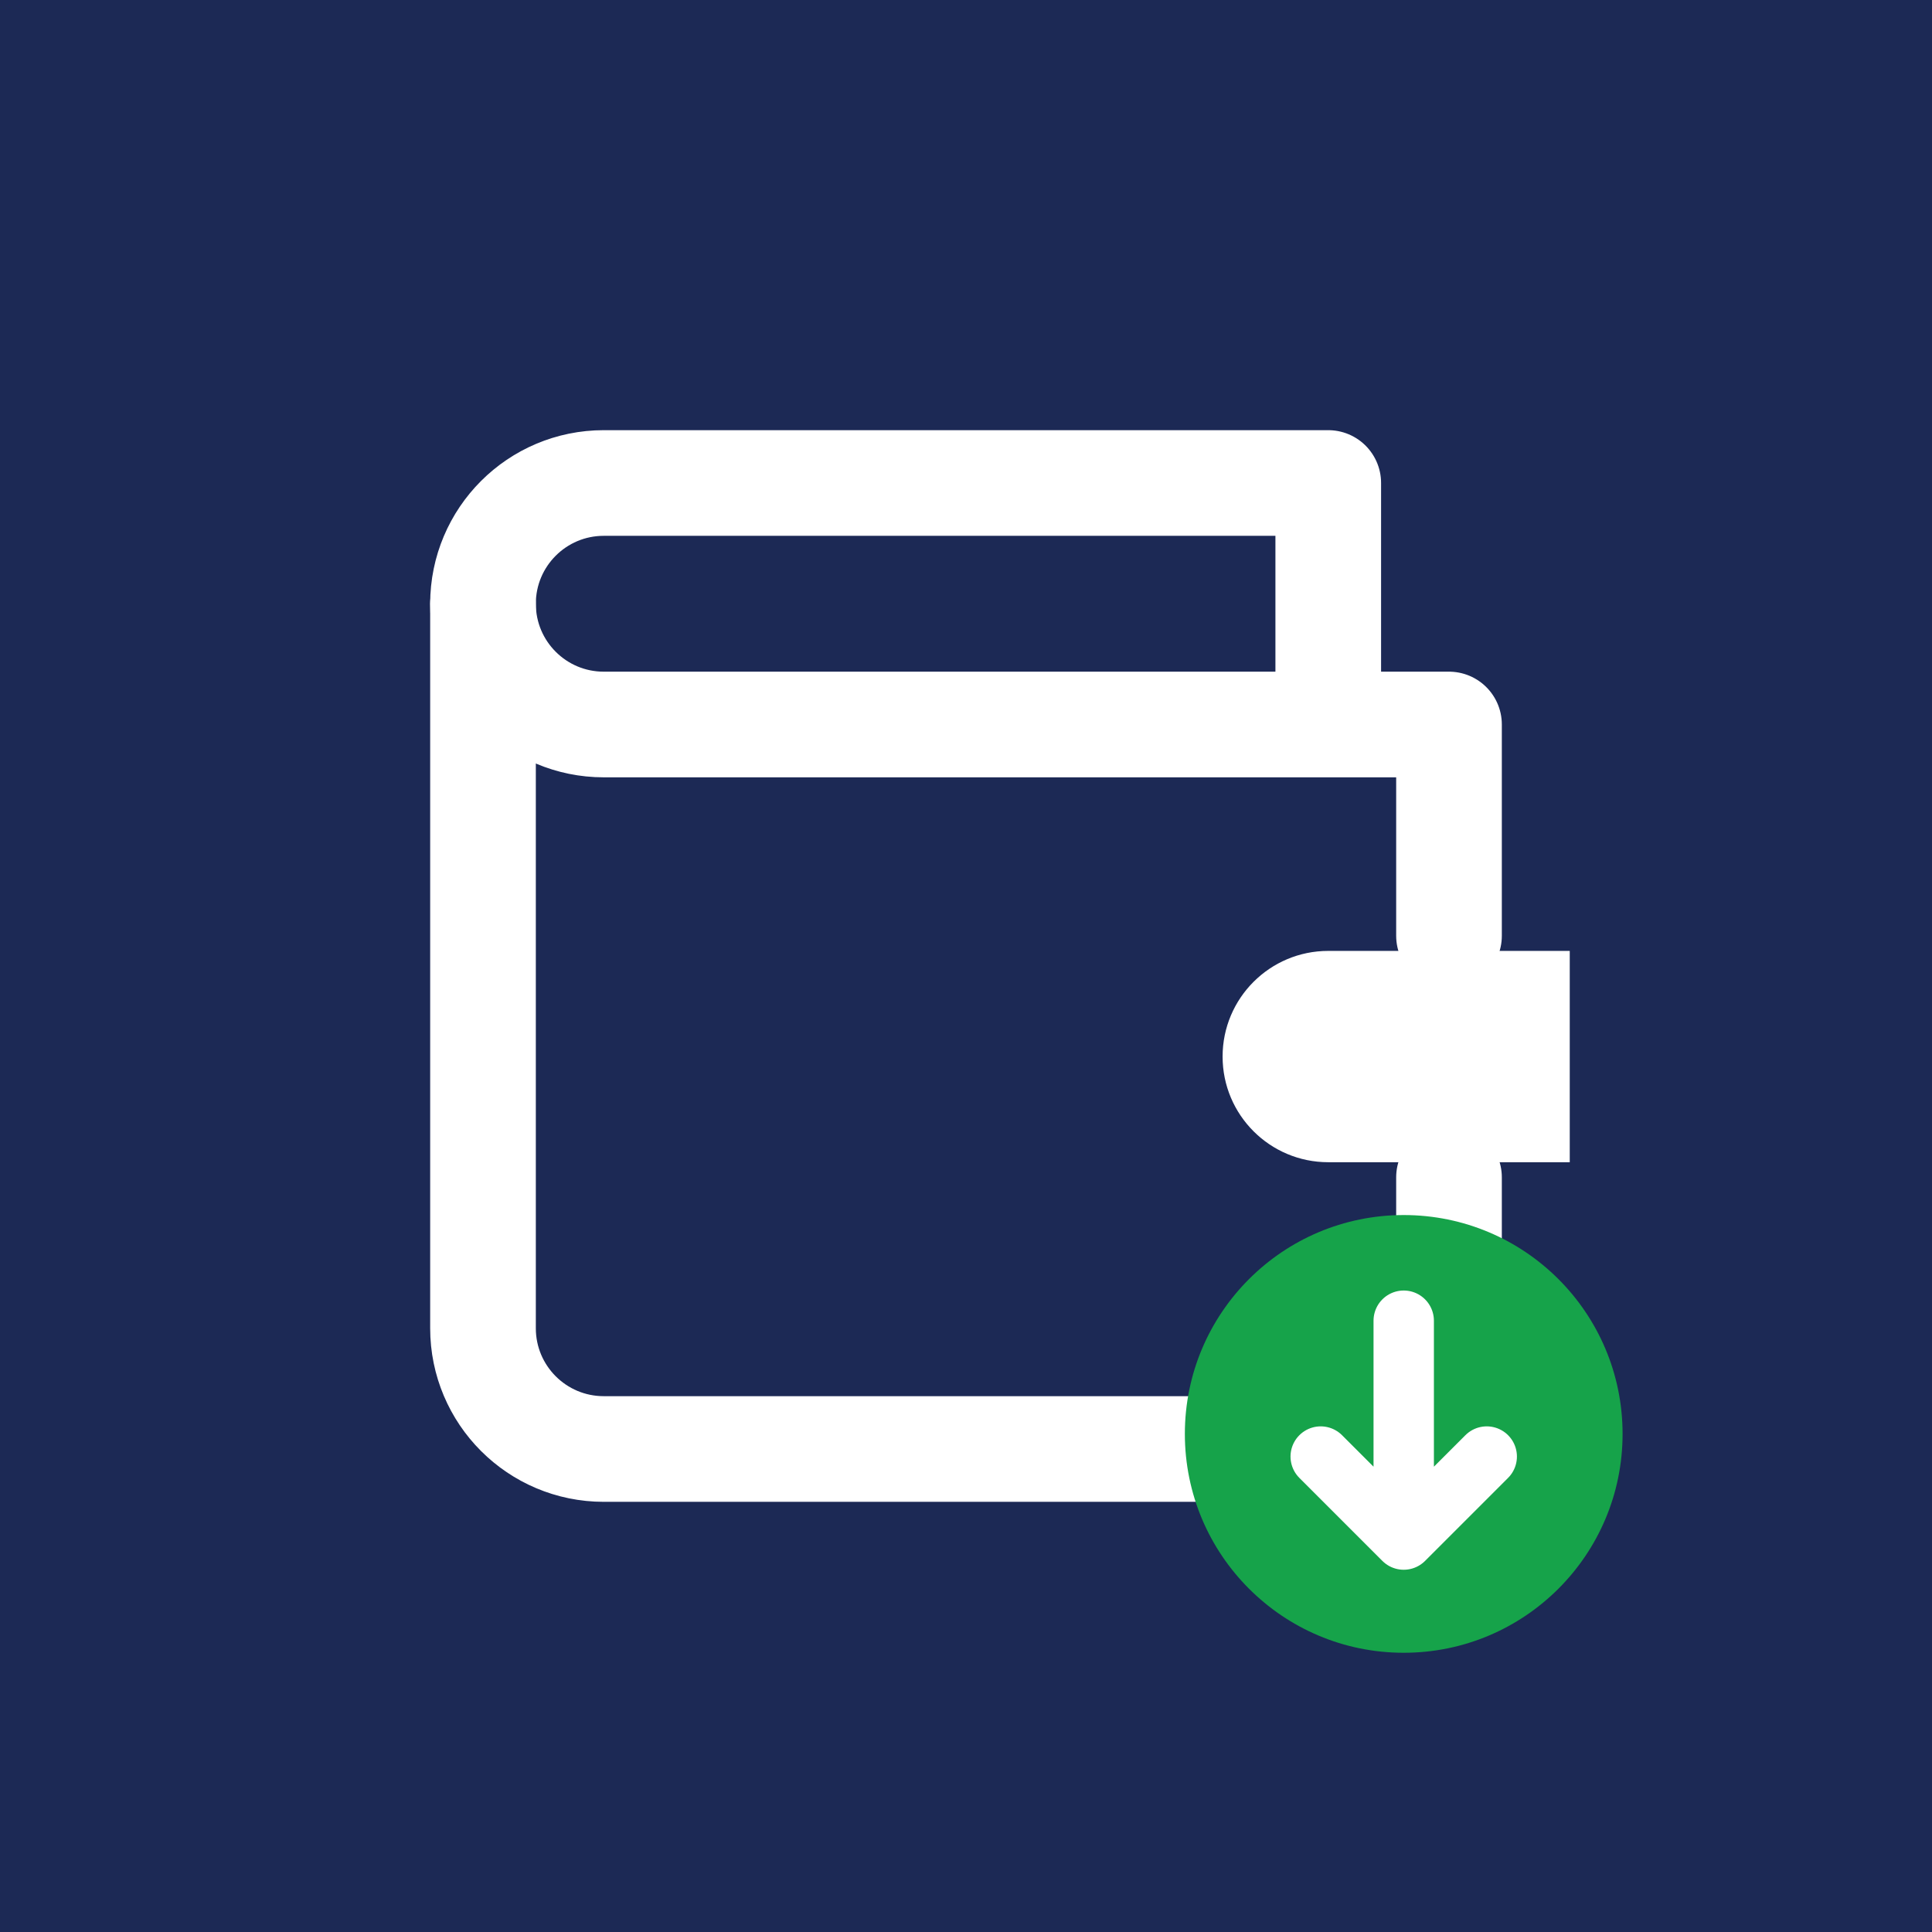
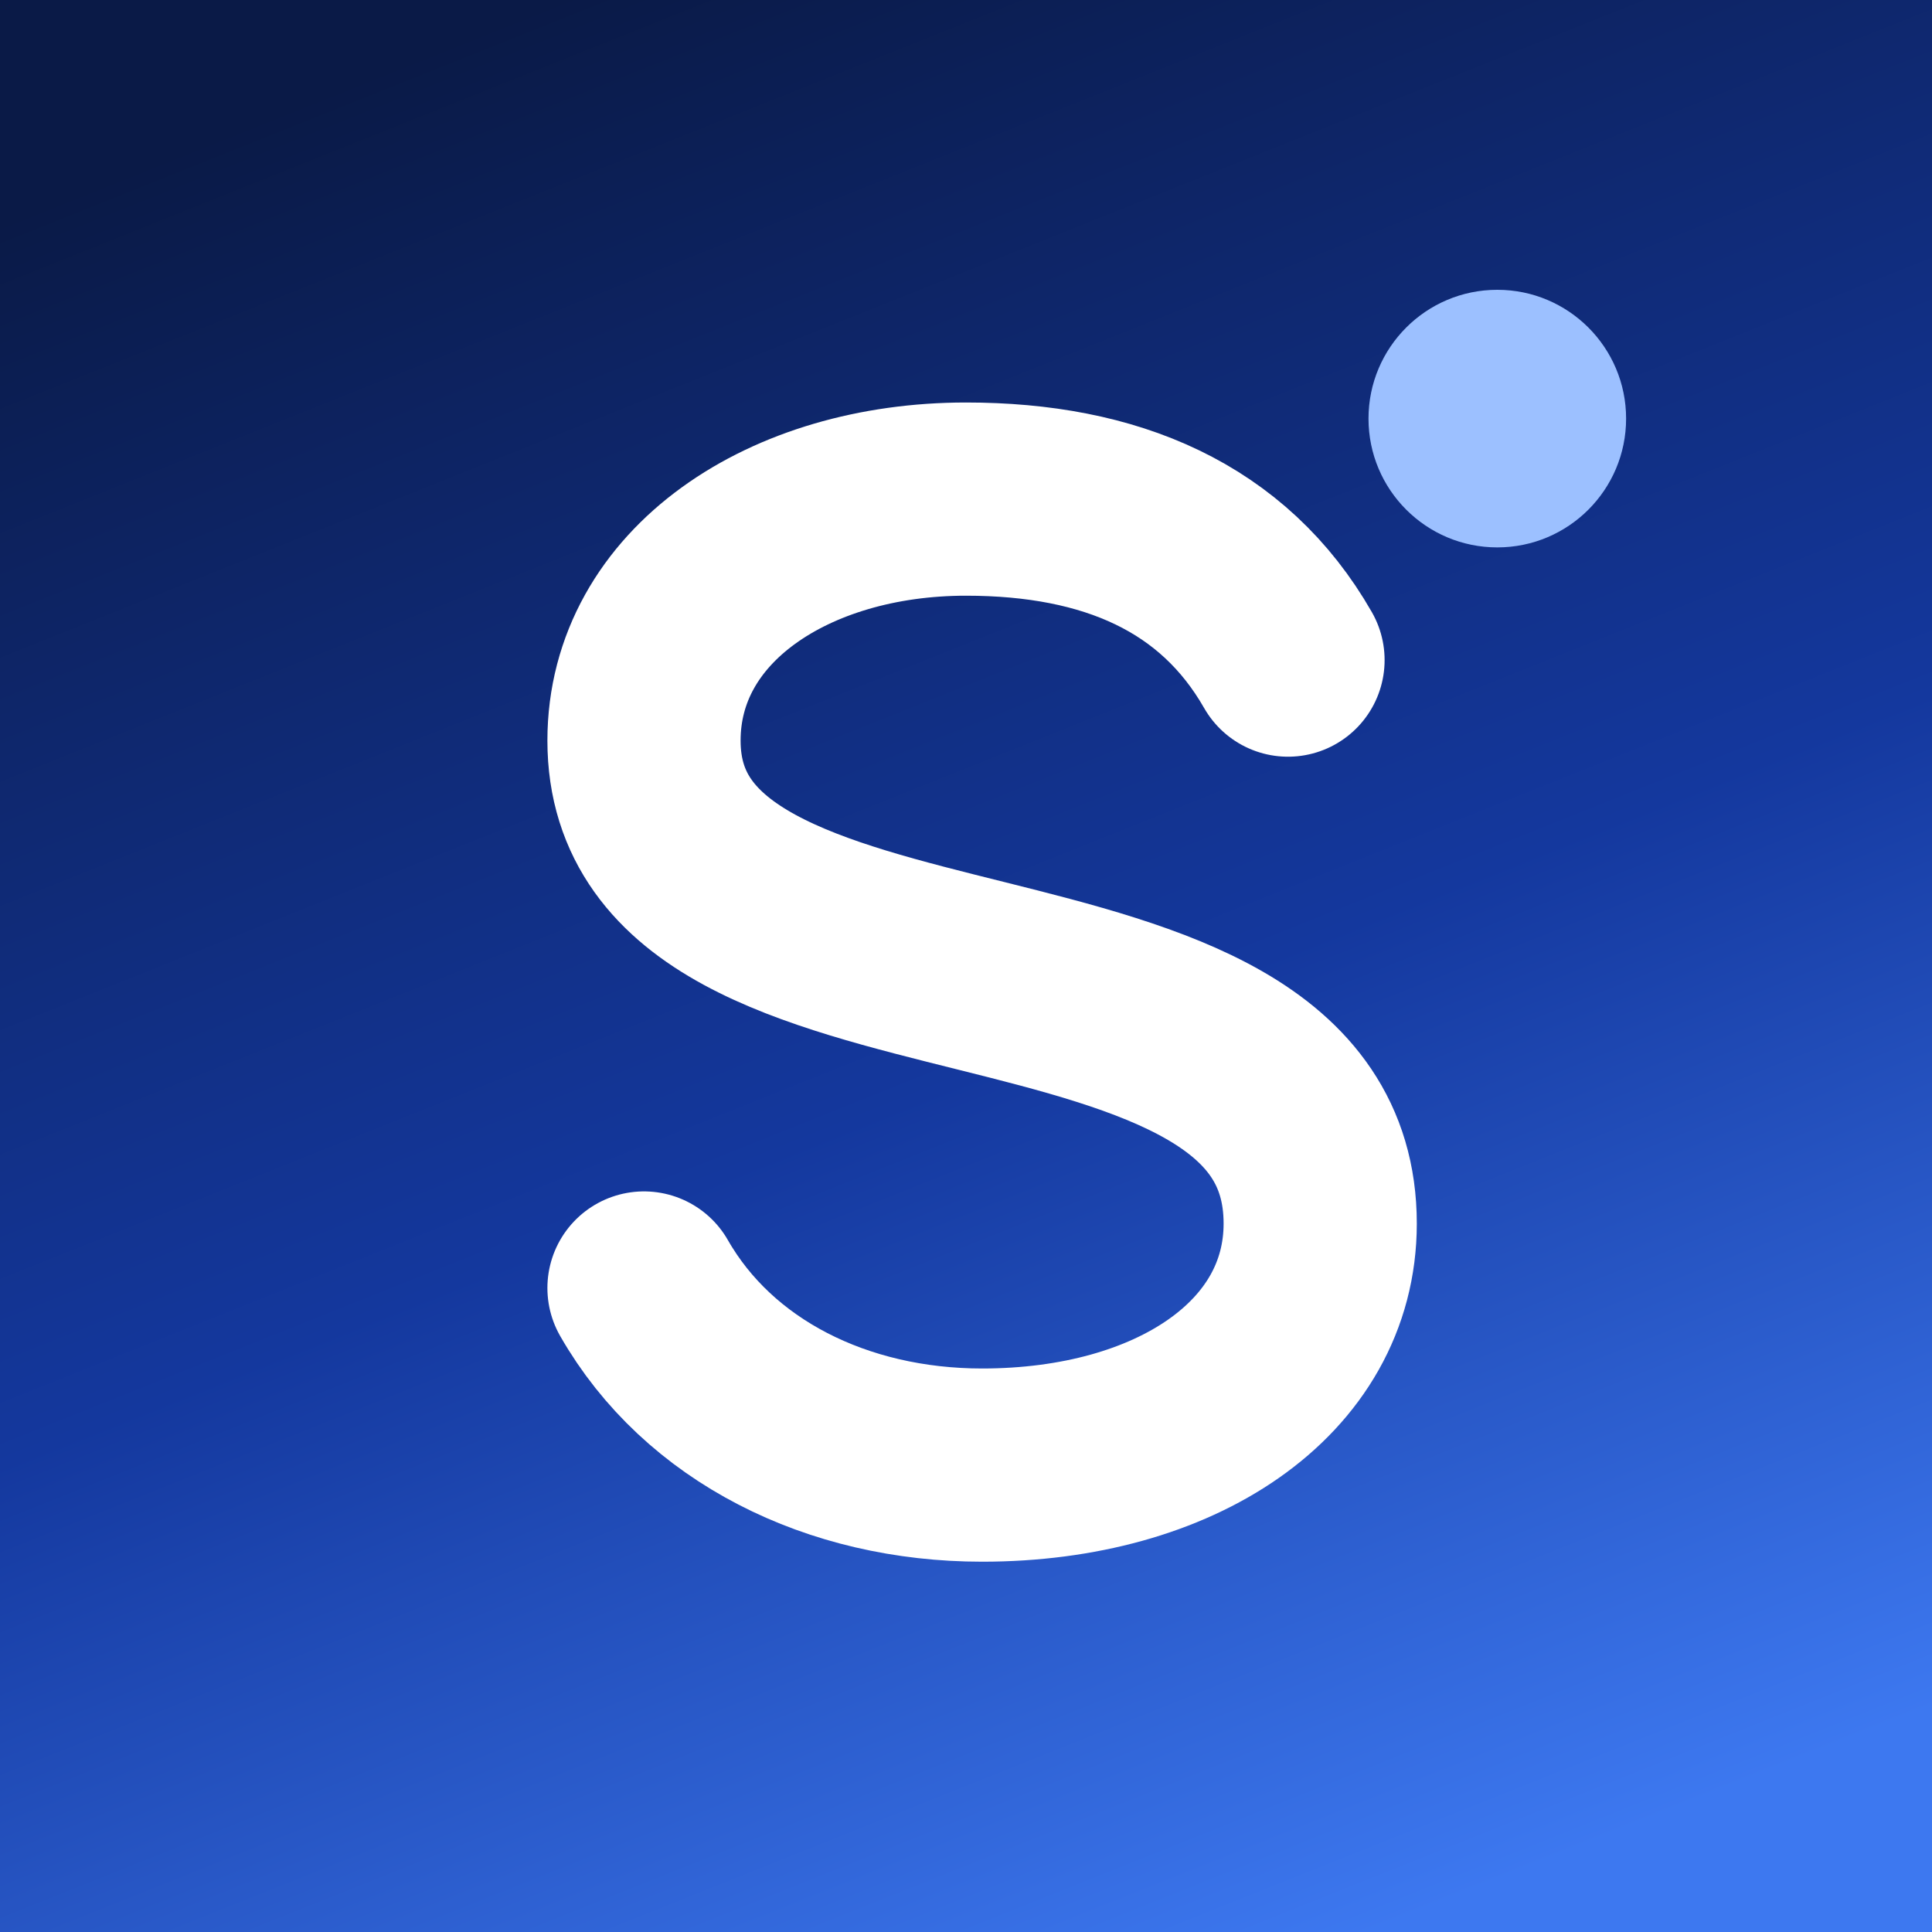
- <svg xmlns="http://www.w3.org/2000/svg" viewBox="0 0 512 512">
-   <rect width="512" height="512" fill="#1c2955" />
-   <g fill="none" stroke="#fff" stroke-width="28" stroke-linecap="round" stroke-linejoin="round">
-     <path d="M384 248v-56H160a32 32 0 0 1 0-64h192v64" />
-     <path d="M128 160v192a32 32 0 0 0 32 32h224v-72" />
-   </g>
-   <path d="M352 252h64v56h-64a28 28 0 0 1 0-56z" fill="#fff" />
-   <circle cx="372" cy="380" r="58" fill="#16a34a" />
-   <path d="M372 350v58m0 0-22-22m22 22 22-22" fill="none" stroke="#fff" stroke-width="16" stroke-linecap="round" stroke-linejoin="round" />
+ <svg xmlns="http://www.w3.org/2000/svg" viewBox="0 0 120 120">
+   <defs>
+     <linearGradient id="g" x1="0.3" y1="0" x2="0.7" y2="1">
+       <stop offset="0" stop-color="#0A1A47" />
+       <stop offset="0.55" stop-color="#14389E" />
+       <stop offset="1" stop-color="#3D78F0" />
+     </linearGradient>
+   </defs>
+   <rect width="120" height="120" fill="url(#g)" />
+   <path d="M80 41c-4-7-11-10-20-10-11 0-20 6-20 15 0 19 42 10 42 30 0 9-9 15-21 15-9 0-17-4-21-11" fill="none" stroke="#fff" stroke-width="12" stroke-linecap="round" />
+   <circle cx="93" cy="26" r="8" fill="#9CC0FF" />
</svg>
